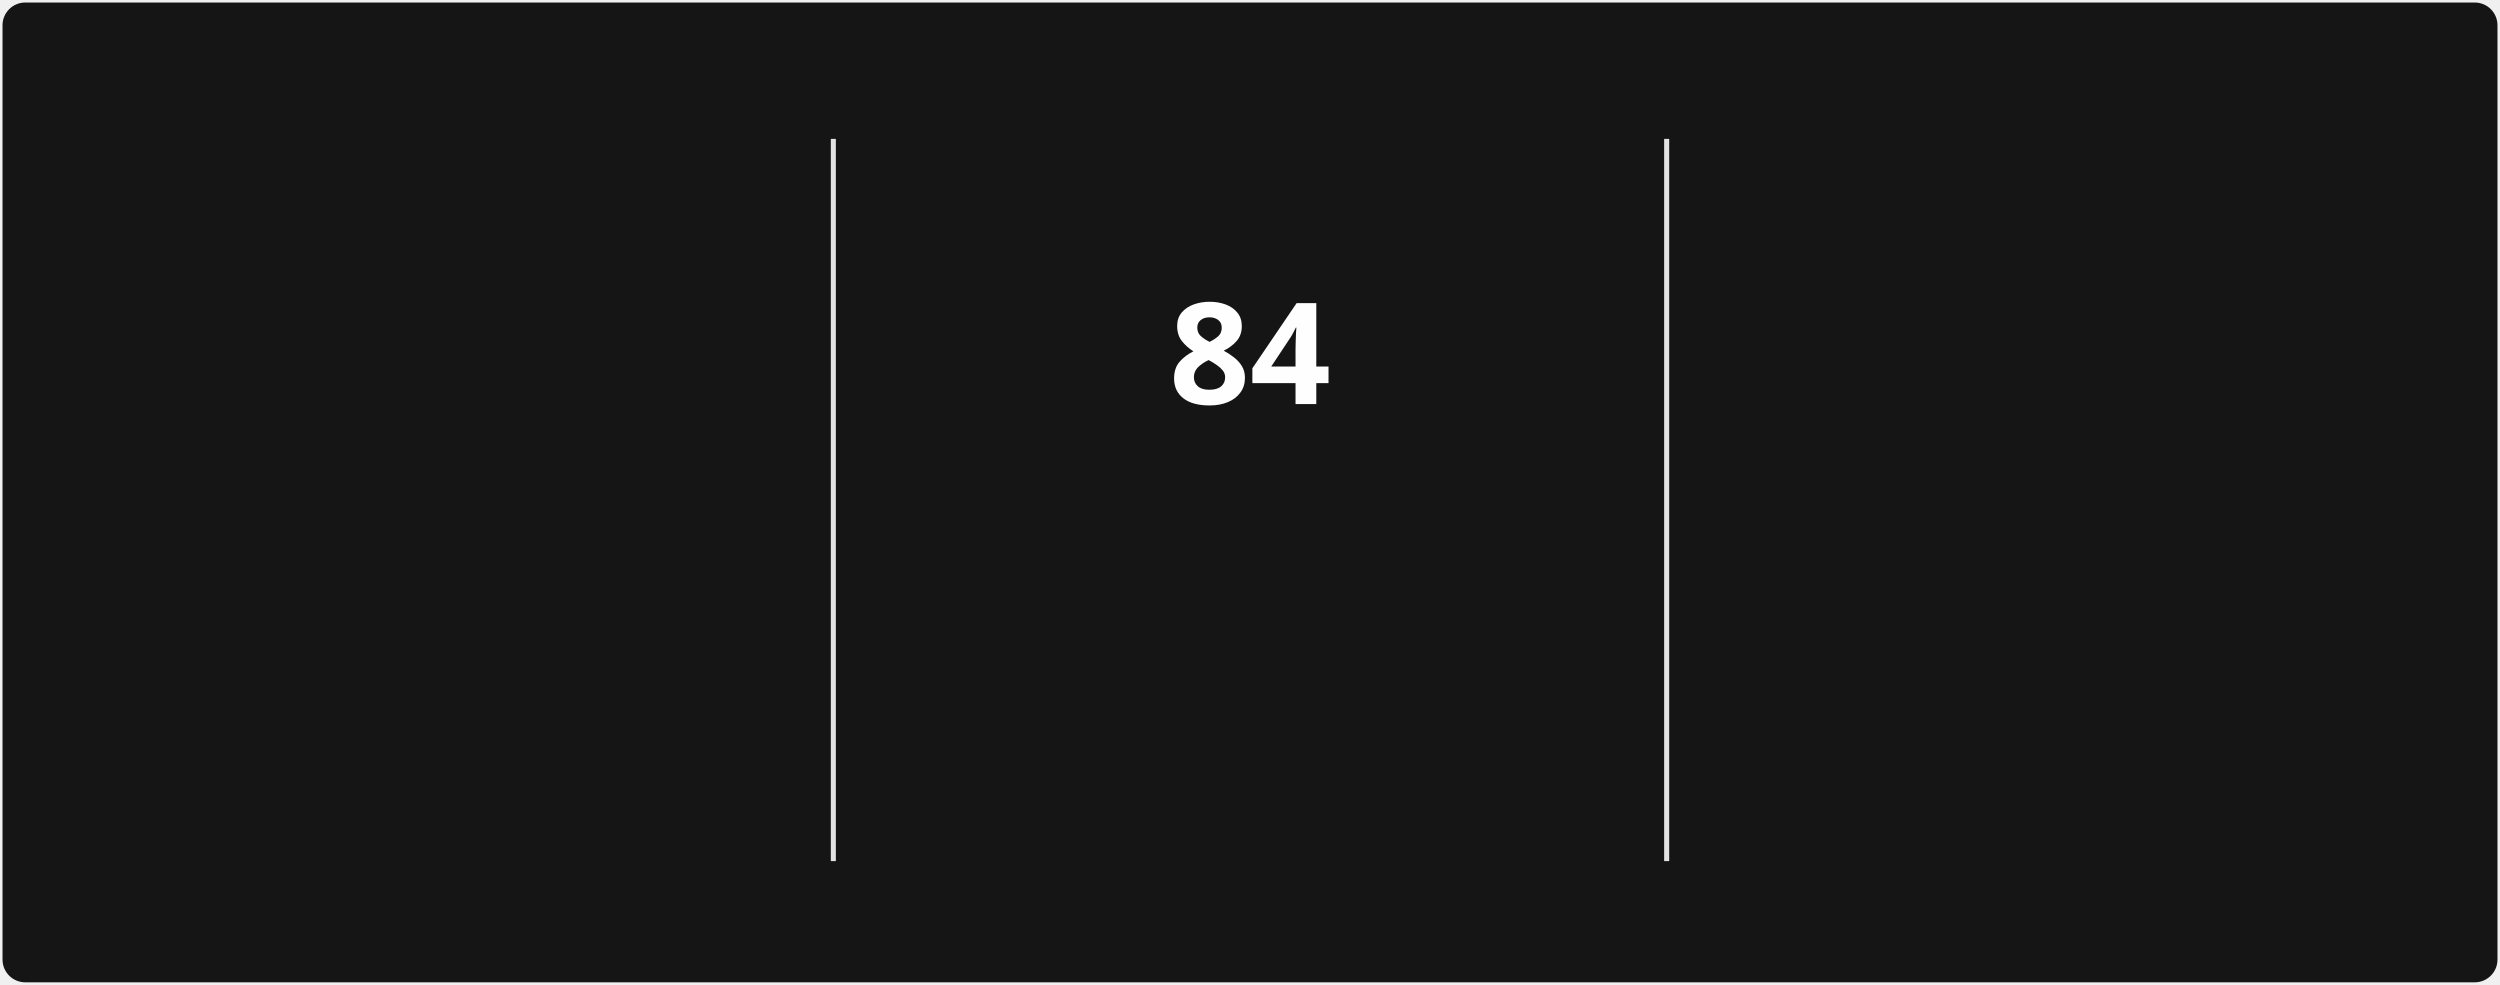
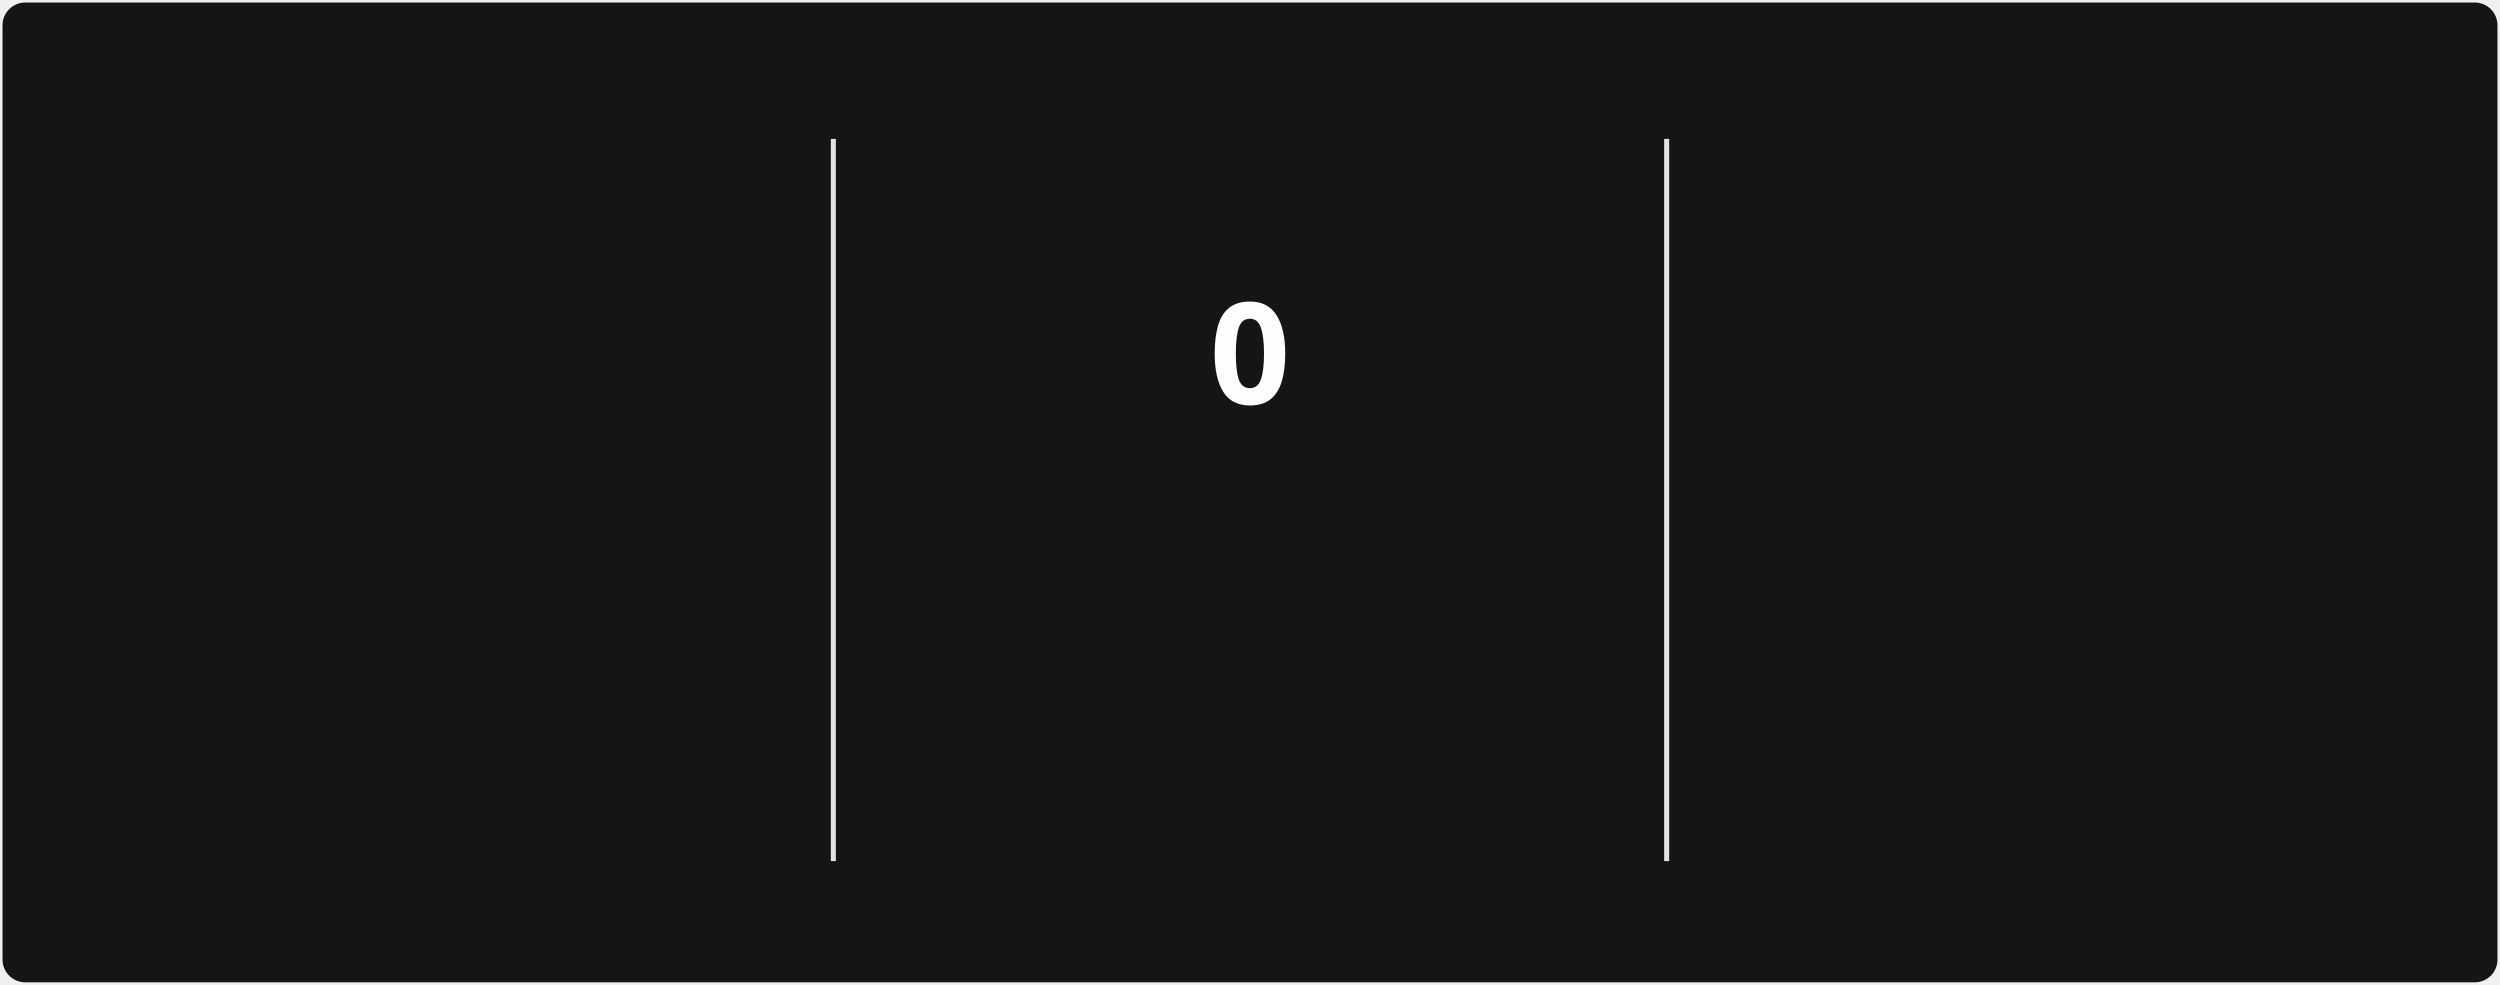
<svg xmlns="http://www.w3.org/2000/svg" style="isolation: isolate" viewBox="0 0 495 195" width="495px" height="195px" direction="ltr">
  <style>
            @keyframes currstreak {
                0% { font-size: 3px; opacity: 0.2; }
                80% { font-size: 34px; opacity: 1; }
                100% { font-size: 28px; opacity: 1; }
            }
            @keyframes fadein {
                0% { opacity: 0; }
                100% { opacity: 1; }
            }
        </style>
  <defs>
    <clipPath id="outer_rectangle">
      <rect width="495" height="195" rx="4.5" />
    </clipPath>
    <mask id="mask_out_ring_behind_fire">
      <rect width="495" height="195" fill="white" />
      <ellipse id="mask-ellipse" cx="247.5" cy="32" rx="13" ry="18" fill="black" />
    </mask>
  </defs>
  <g clip-path="url(#outer_rectangle)">
    <g style="isolation: isolate">
      <rect stroke="#000000" stroke-opacity="0" fill="#151515" rx="4.5" x="0.5" y="0.5" width="494" height="194" />
    </g>
    <g style="isolation: isolate">
      <line x1="165" y1="28" x2="165" y2="170" vector-effect="non-scaling-stroke" stroke-width="1" stroke="#E4E2E2" stroke-linejoin="miter" stroke-linecap="square" stroke-miterlimit="3" />
      <line x1="330" y1="28" x2="330" y2="170" vector-effect="non-scaling-stroke" stroke-width="1" stroke="#E4E2E2" stroke-linejoin="miter" stroke-linecap="square" stroke-miterlimit="3" />
    </g>
    <g style="isolation: isolate">
      <g transform="translate(82.5, 48)">
        <text x="0" y="32" stroke-width="0" text-anchor="middle" fill="#FEFEFE" stroke="none" font-family="&quot;Segoe UI&quot;, Ubuntu, sans-serif" font-weight="700" font-size="28px" font-style="normal" style="opacity: 0; animation: fadein 0.5s linear forwards 0.6s">
-                         1,399
+                         1,400
                    </text>
      </g>
      <g transform="translate(82.5, 84)">
        <text x="0" y="32" stroke-width="0" text-anchor="middle" fill="#FEFEFE" stroke="none" font-family="&quot;Segoe UI&quot;, Ubuntu, sans-serif" font-weight="400" font-size="14px" font-style="normal" style="opacity: 0; animation: fadein 0.5s linear forwards 0.7s">
                        Total Contributions
                    </text>
      </g>
      <g transform="translate(82.5, 114)">
        <text x="0" y="32" stroke-width="0" text-anchor="middle" fill="#9E9E9E" stroke="none" font-family="&quot;Segoe UI&quot;, Ubuntu, sans-serif" font-weight="400" font-size="12px" font-style="normal" style="opacity: 0; animation: fadein 0.5s linear forwards 0.8s">
                        Dec 21, 2021 - Present
                    </text>
      </g>
    </g>
    <g style="isolation: isolate">
      <g transform="translate(247.5, 108)">
        <text x="0" y="32" stroke-width="0" text-anchor="middle" fill="#FB8C00" stroke="none" font-family="&quot;Segoe UI&quot;, Ubuntu, sans-serif" font-weight="700" font-size="14px" font-style="normal" style="opacity: 0; animation: fadein 0.5s linear forwards 0.9s">
                        Current Streak
                    </text>
      </g>
      <g transform="translate(247.5, 145)">
        <text x="0" y="21" stroke-width="0" text-anchor="middle" fill="#9E9E9E" stroke="none" font-family="&quot;Segoe UI&quot;, Ubuntu, sans-serif" font-weight="400" font-size="12px" font-style="normal" style="opacity: 0; animation: fadein 0.5s linear forwards 0.9s">
-                         Mar 10 - Jun 1
+                         Jun 5
                    </text>
      </g>
      <g mask="url(#mask_out_ring_behind_fire)">
        <circle cx="247.5" cy="71" r="40" fill="none" stroke="#FB8C00" stroke-width="5" style="opacity: 0; animation: fadein 0.5s linear forwards 0.4s" />
      </g>
      <g transform="translate(247.5, 19.5)" stroke-opacity="0" style="opacity: 0; animation: fadein 0.5s linear forwards 0.6s">
        <path d="M -12 -0.5 L 15 -0.5 L 15 23.5 L -12 23.5 L -12 -0.5 Z" fill="none" />
        <path d="M 1.5 0.67 C 1.5 0.67 2.24 3.32 2.24 5.47 C 2.24 7.53 0.89 9.2 -1.17 9.2 C -3.23 9.2 -4.79 7.53 -4.79 5.47 L -4.76 5.11 C -6.78 7.51 -8 10.62 -8 13.99 C -8 18.41 -4.42 22 0 22 C 4.42 22 8 18.41 8 13.99 C 8 8.6 5.41 3.79 1.5 0.67 Z M -0.29 19 C -2.07 19 -3.51 17.6 -3.51 15.86 C -3.51 14.24 -2.46 13.1 -0.7 12.74 C 1.07 12.38 2.9 11.53 3.92 10.16 C 4.31 11.45 4.51 12.81 4.51 14.2 C 4.51 16.85 2.36 19 -0.29 19 Z" fill="#FB8C00" stroke-opacity="0" />
      </g>
      <g transform="translate(247.5, 48)">
        <text x="0" y="32" stroke-width="0" text-anchor="middle" fill="#FEFEFE" stroke="none" font-family="&quot;Segoe UI&quot;, Ubuntu, sans-serif" font-weight="700" font-size="28px" font-style="normal" style="animation: currstreak 0.6s linear forwards">
-                         84
+                         0
                    </text>
      </g>
    </g>
    <g style="isolation: isolate">
      <g transform="translate(412.5, 48)">
        <text x="0" y="32" stroke-width="0" text-anchor="middle" fill="#FEFEFE" stroke="none" font-family="&quot;Segoe UI&quot;, Ubuntu, sans-serif" font-weight="700" font-size="28px" font-style="normal" style="opacity: 0; animation: fadein 0.5s linear forwards 1.2s">
-                         84
+                         85
                    </text>
      </g>
      <g transform="translate(412.5, 84)">
        <text x="0" y="32" stroke-width="0" text-anchor="middle" fill="#FEFEFE" stroke="none" font-family="&quot;Segoe UI&quot;, Ubuntu, sans-serif" font-weight="400" font-size="14px" font-style="normal" style="opacity: 0; animation: fadein 0.5s linear forwards 1.3s">
                        Longest Streak
                    </text>
      </g>
      <g transform="translate(412.5, 114)">
        <text x="0" y="32" stroke-width="0" text-anchor="middle" fill="#9E9E9E" stroke="none" font-family="&quot;Segoe UI&quot;, Ubuntu, sans-serif" font-weight="400" font-size="12px" font-style="normal" style="opacity: 0; animation: fadein 0.5s linear forwards 1.4s">
-                         Mar 10 - Jun 1
+                         Mar 10 - Jun 2
                    </text>
      </g>
    </g>
  </g>
</svg>
